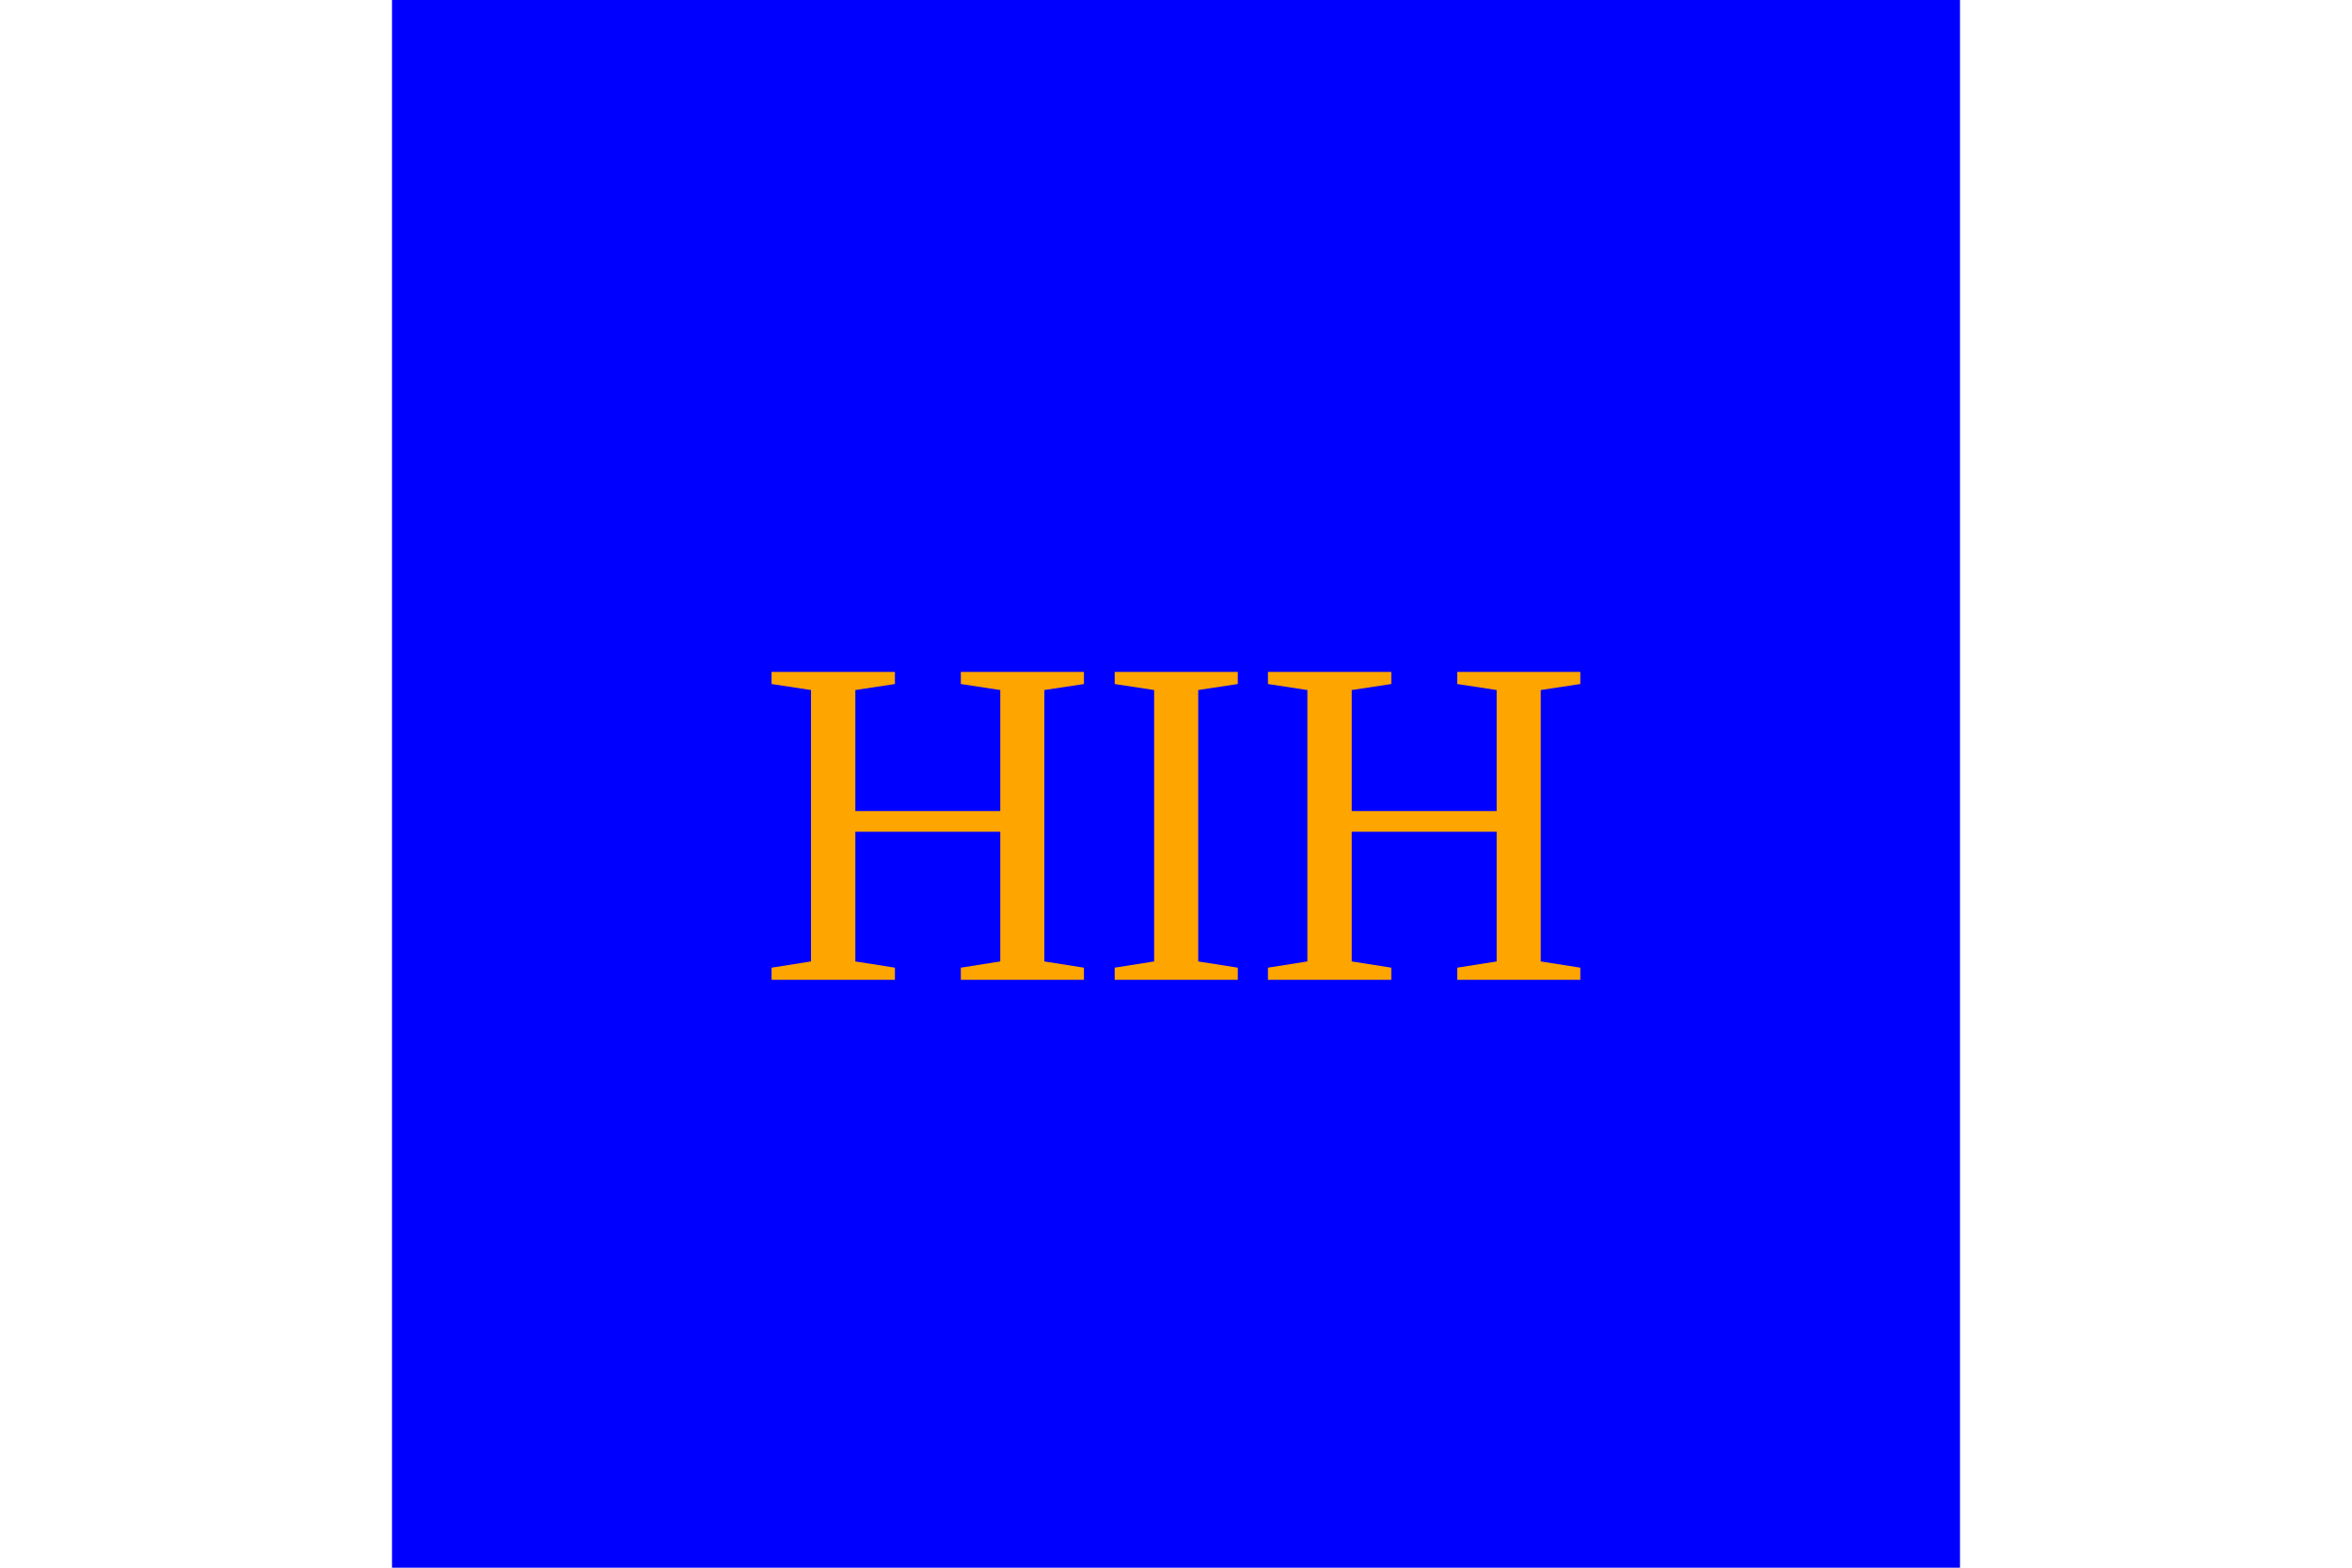
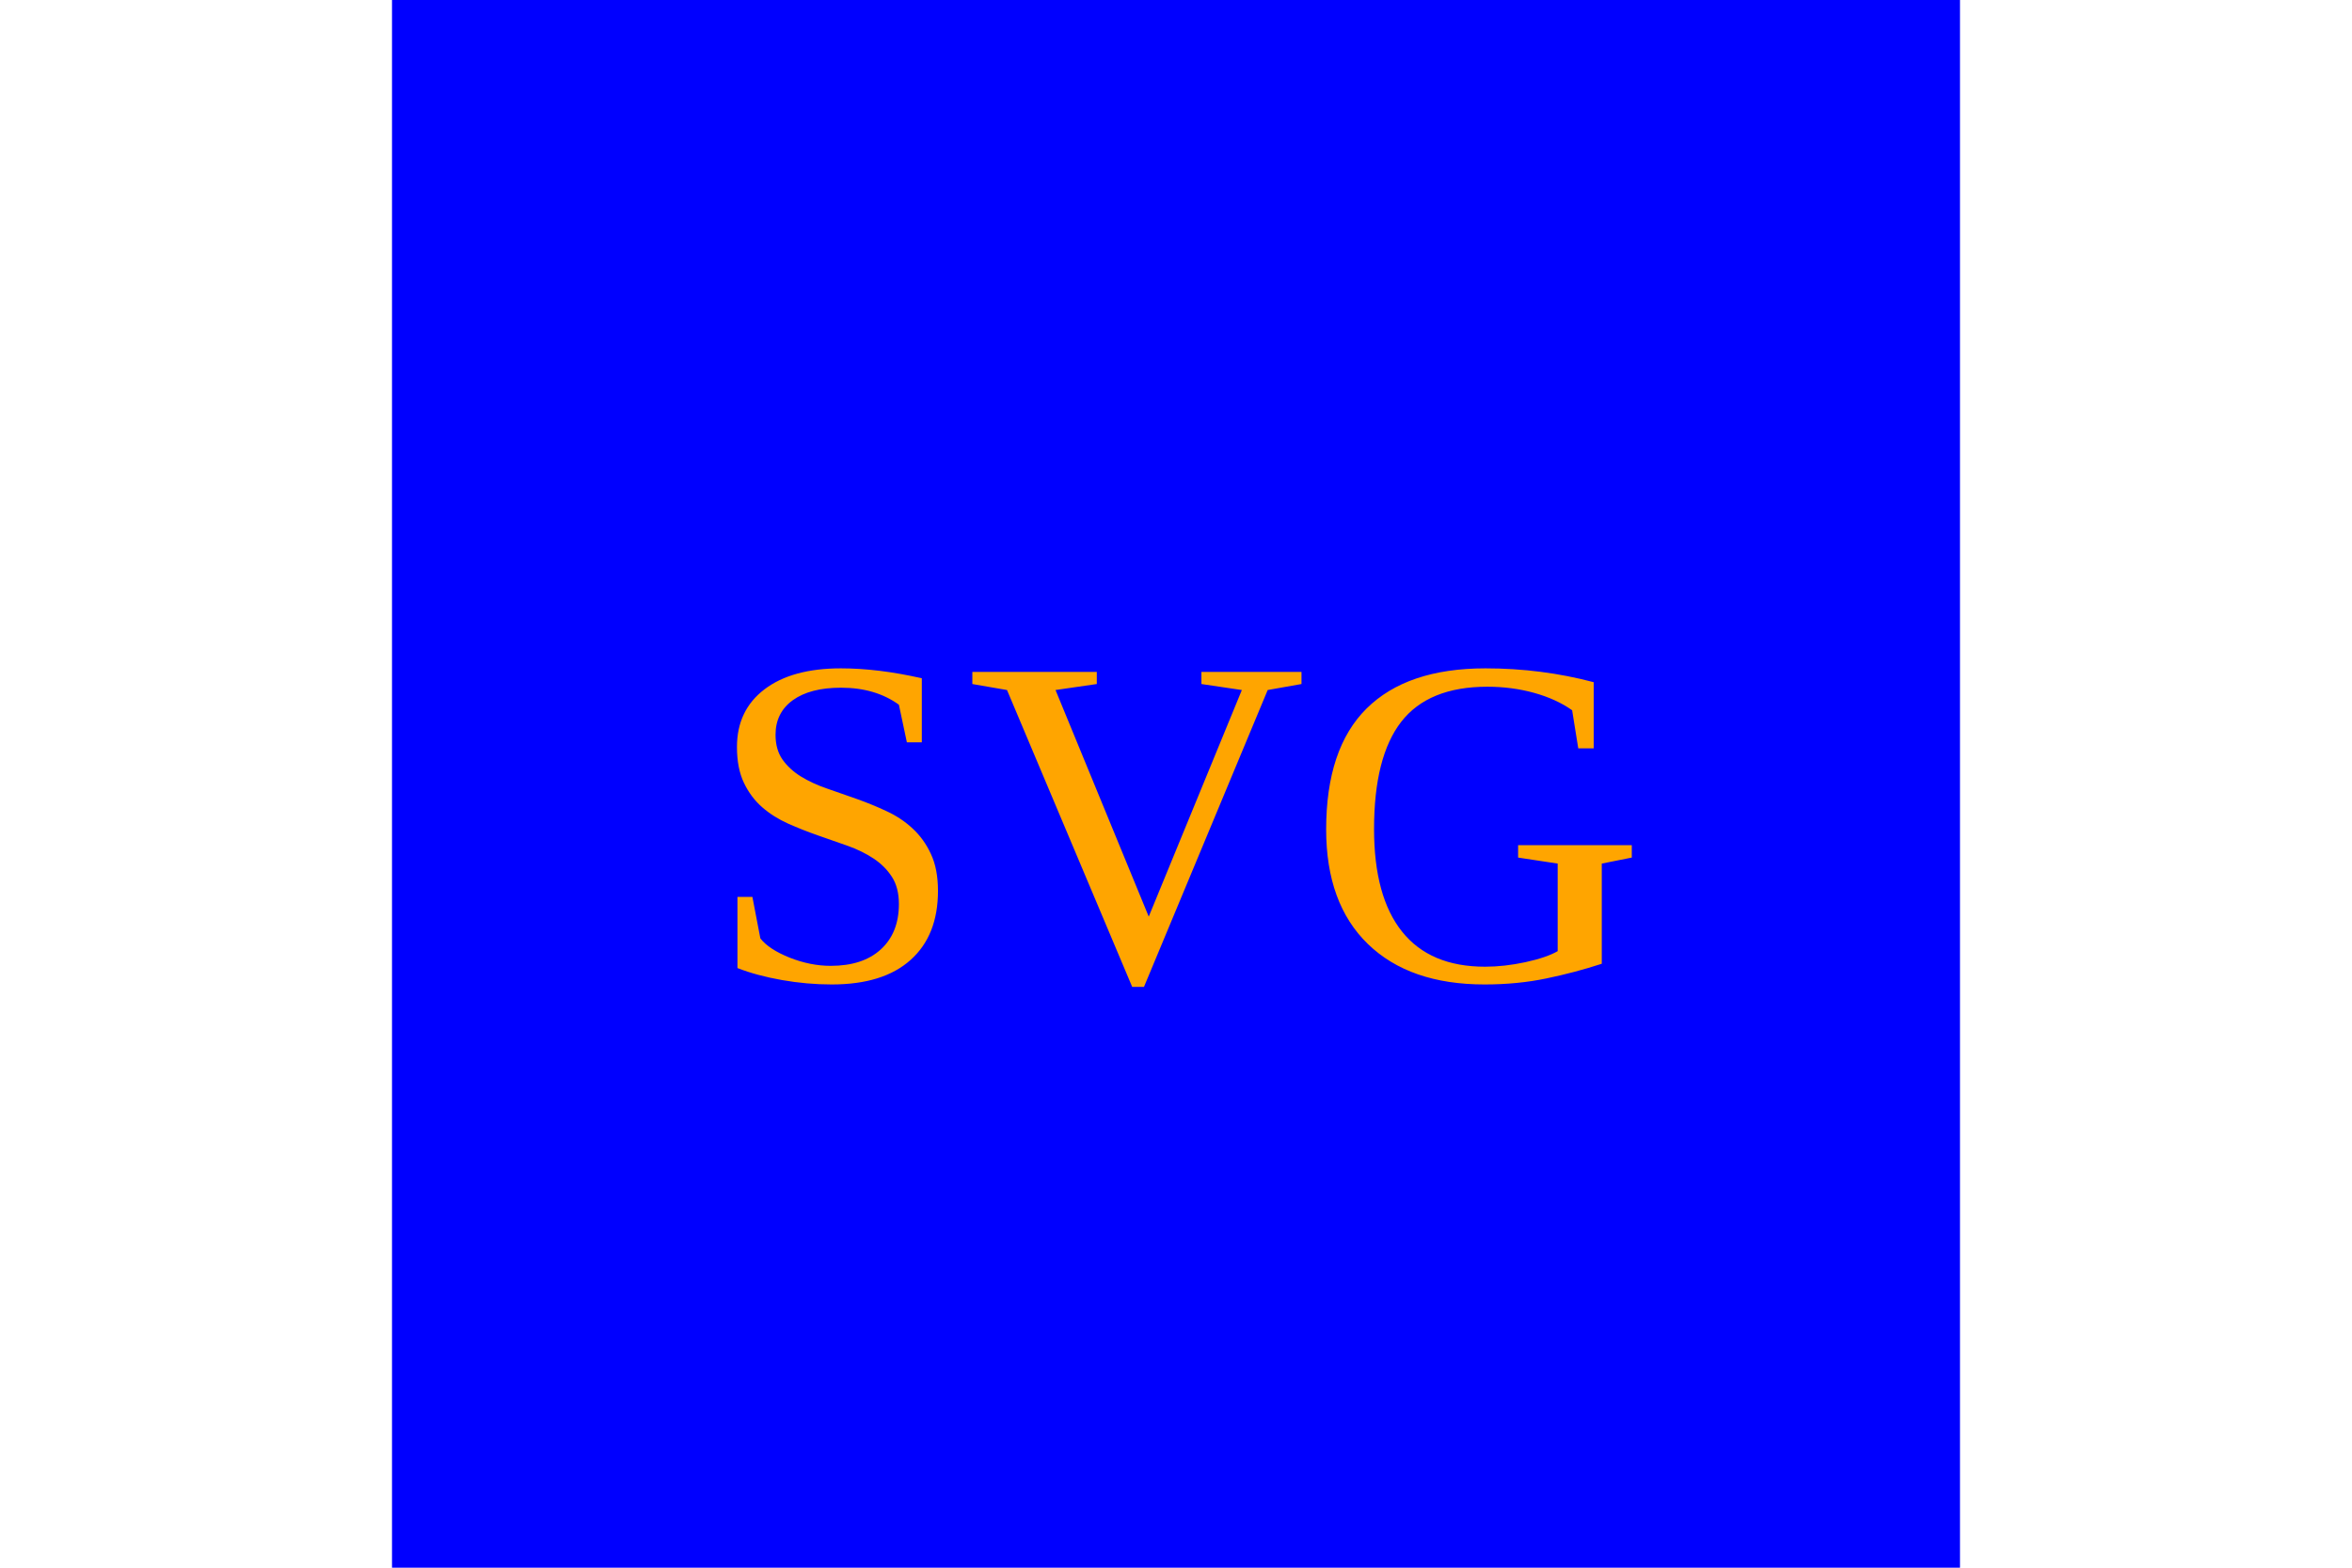
<svg xmlns="http://www.w3.org/2000/svg" version="1.1" width="300" height="200">
  <rect x="50" height="200" width="200" fill="BLUE" />
-   <text x="150" y="125" font-size="60" text-anchor="middle" fill="ORANGE">HIH</text>
+   <text x="150" y="125" font-size="60" text-anchor="middle" fill="ORANGE">SVG</text>
</svg>
